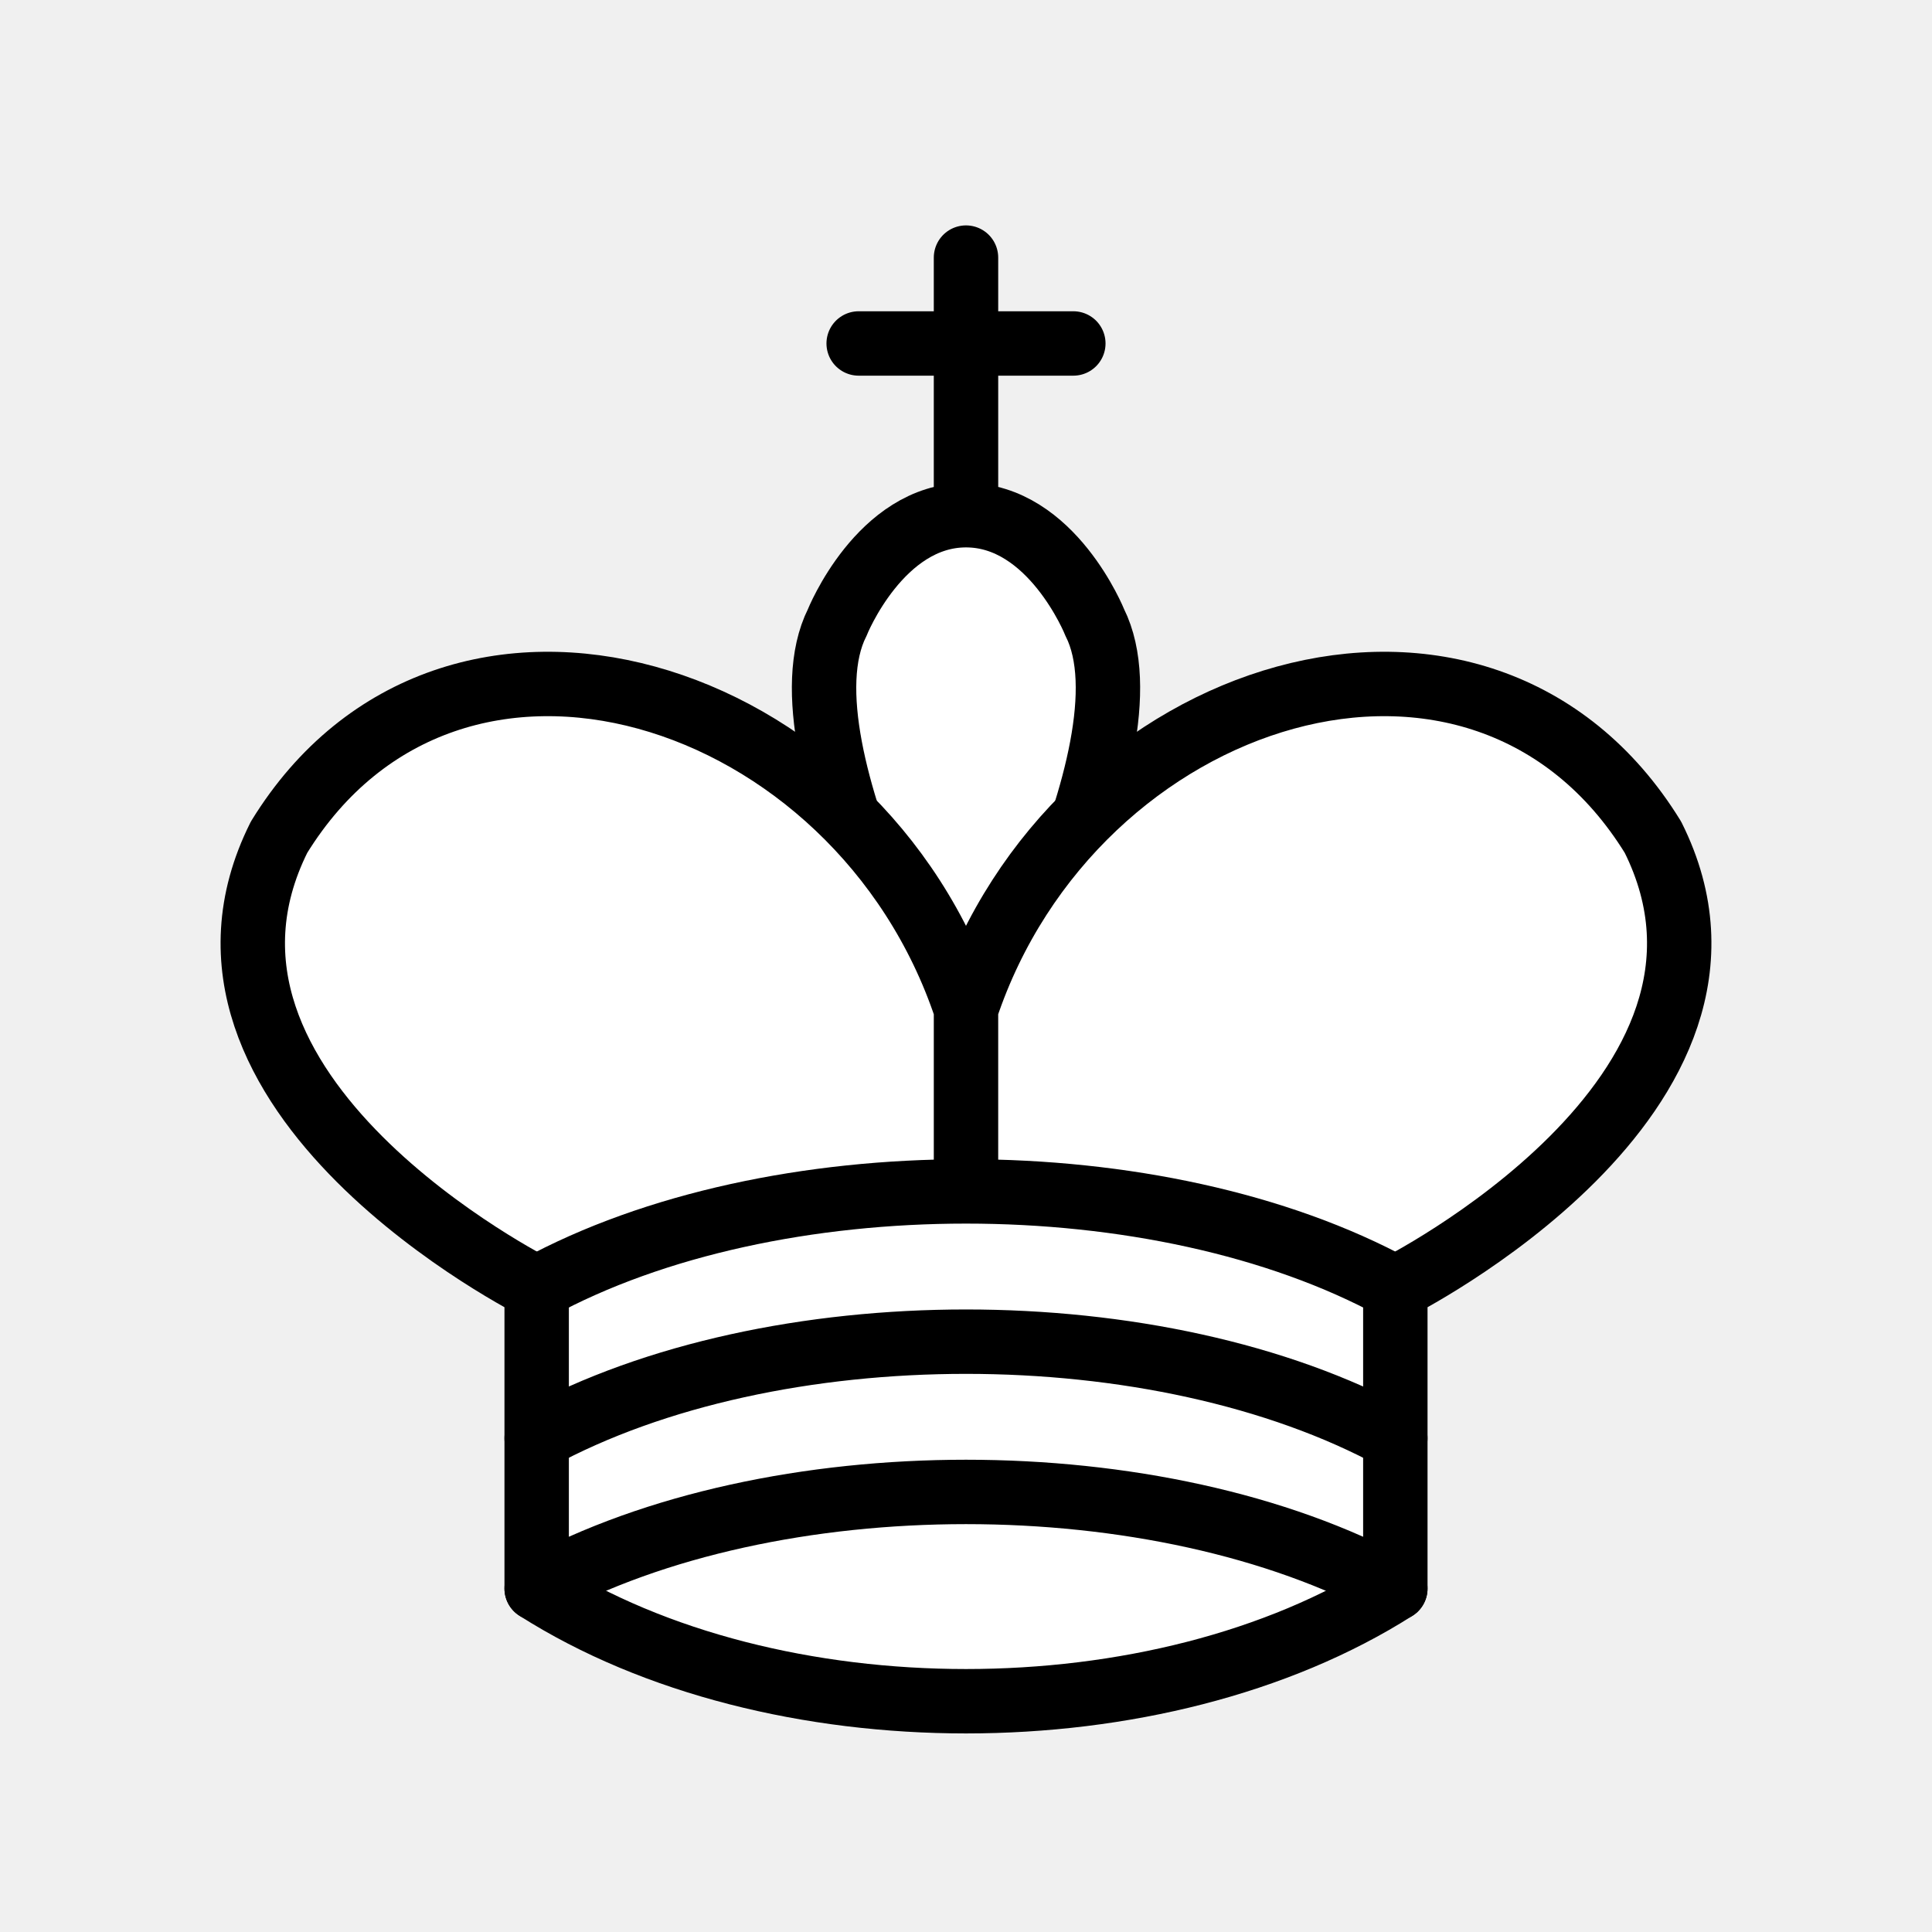
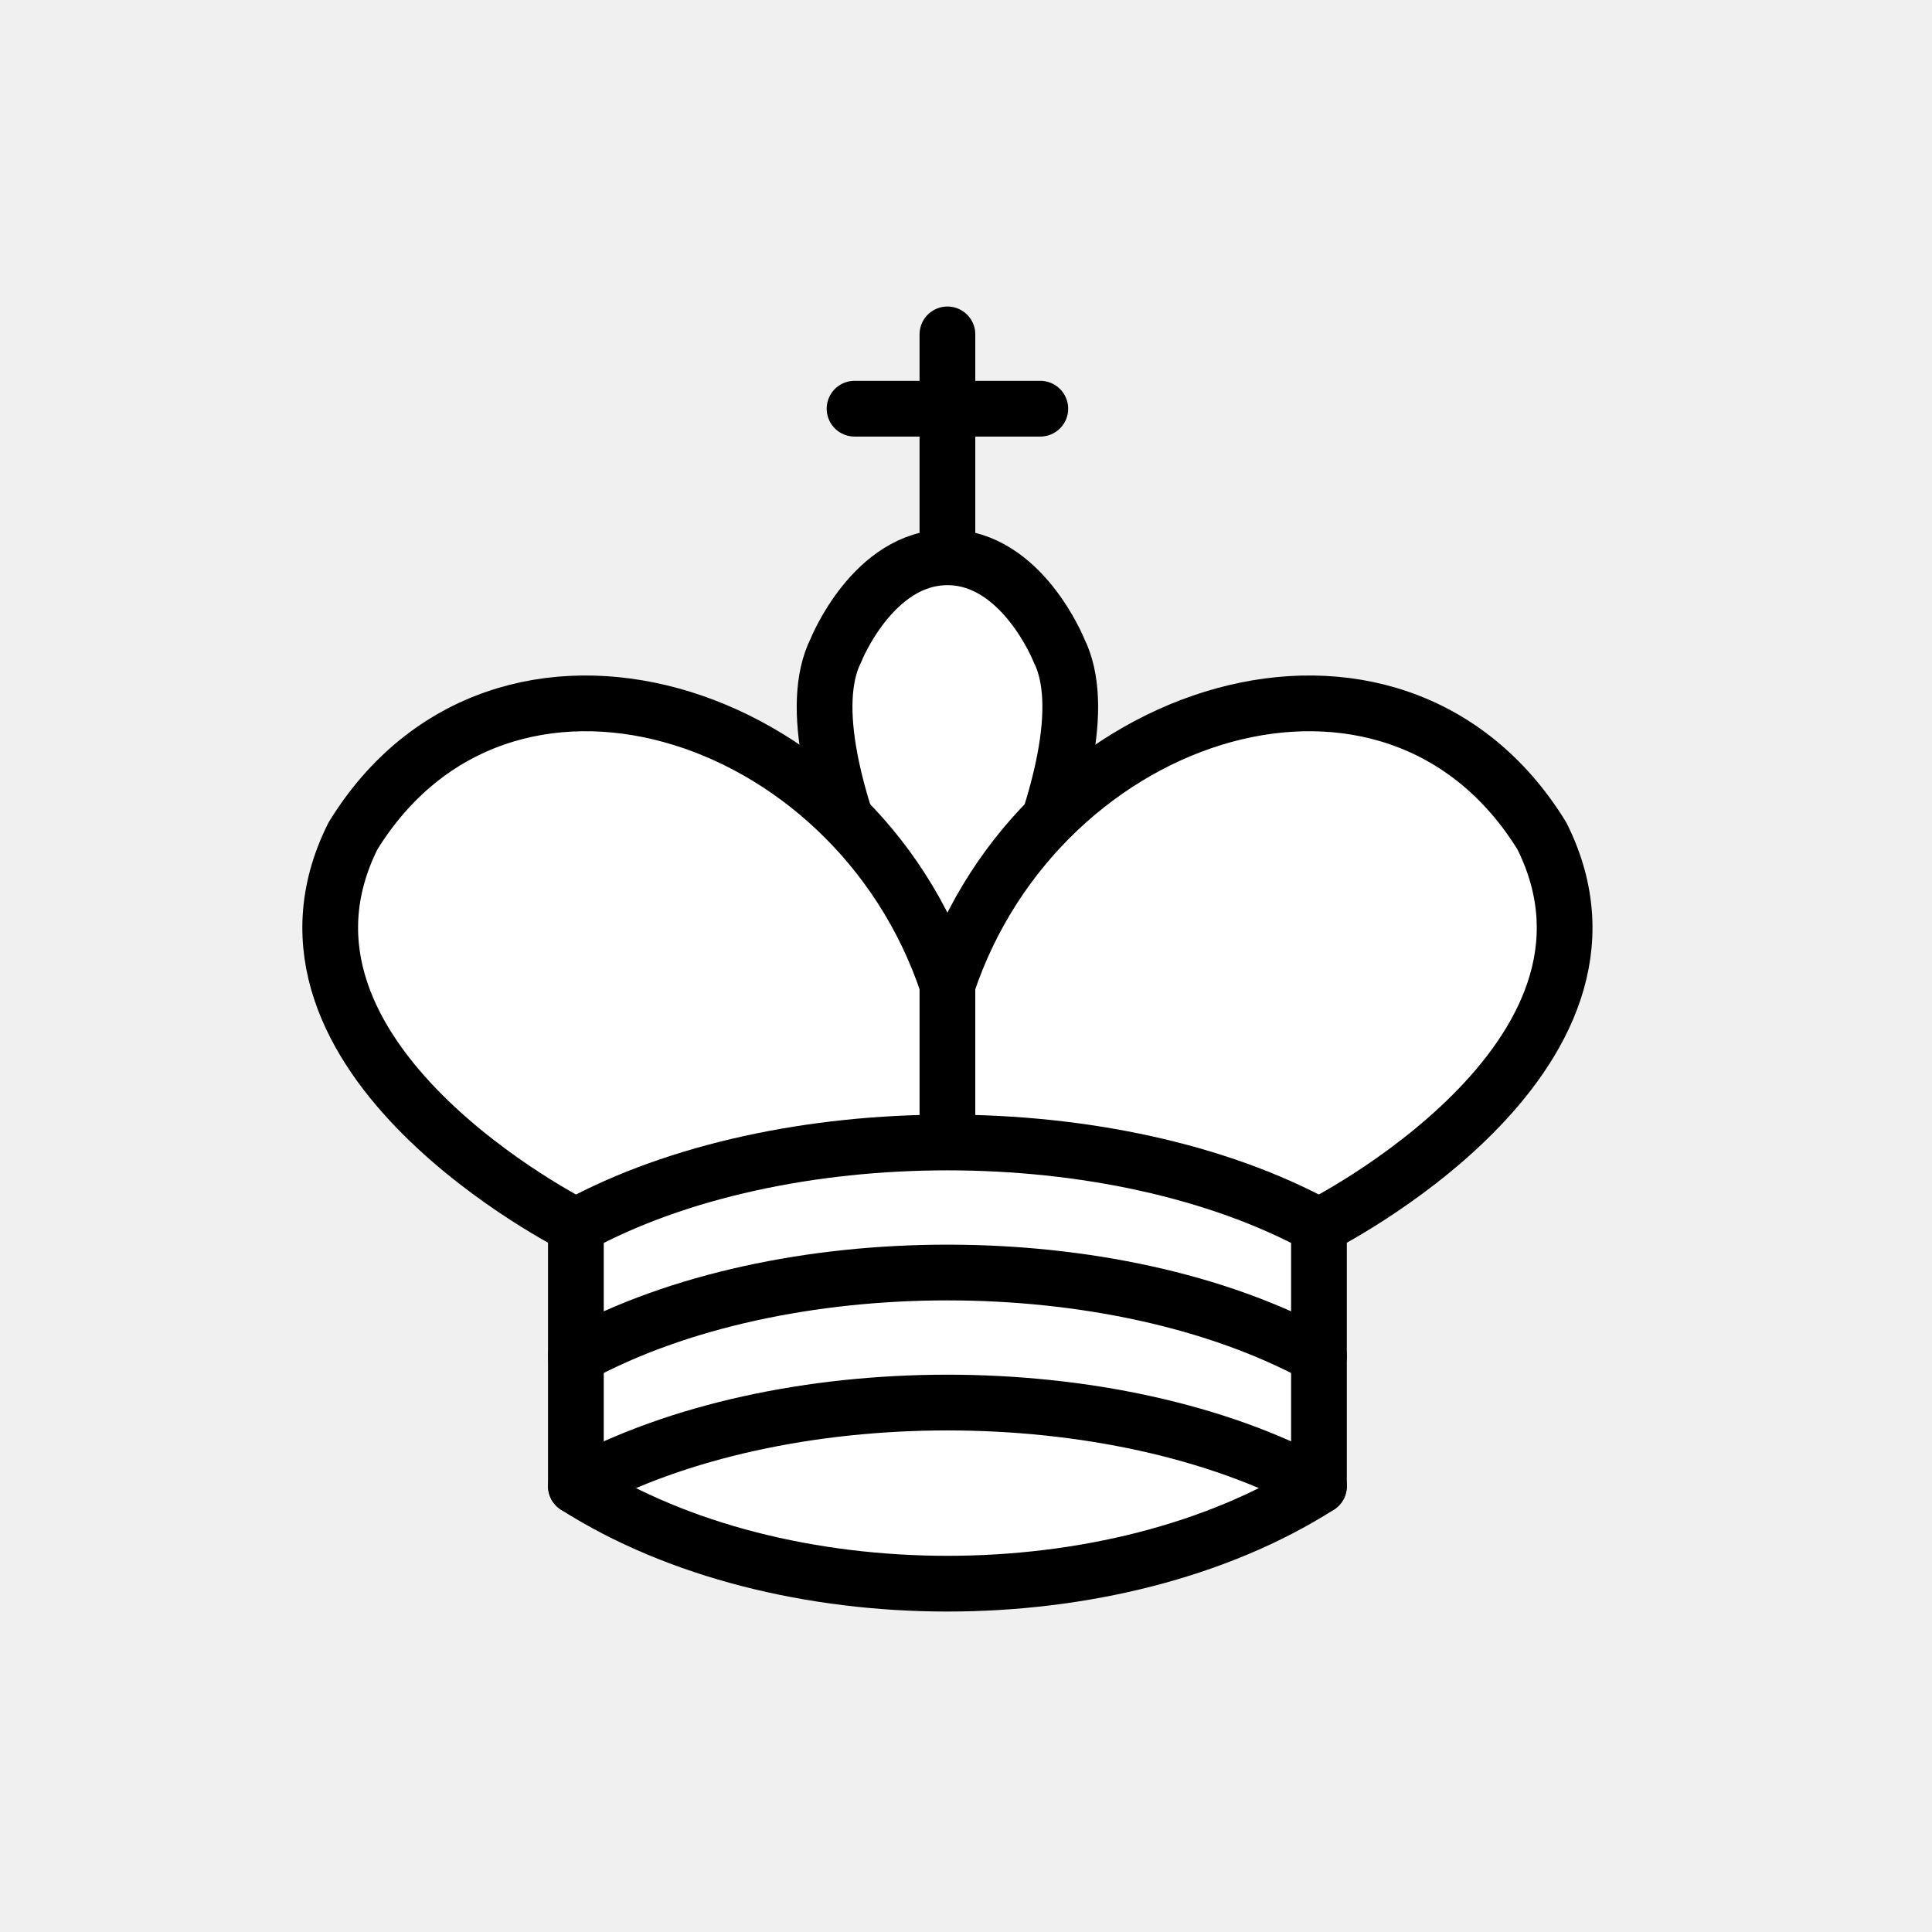
- <svg xmlns="http://www.w3.org/2000/svg" width="45" height="45">
+ <svg xmlns="http://www.w3.org/2000/svg" viewBox="-3 -3 52 52">
  <g fill="none" fill-rule="evenodd" stroke="#000" stroke-linecap="round" stroke-linejoin="round" stroke-width="1.5">
    <path stroke-linejoin="miter" d="M22.5 11.63V6M20 8h5" />
    <path fill="#fff" stroke-linecap="butt" stroke-linejoin="miter" d="M22.5 25s4.5-7.5 3-10.5c0 0-1-2.5-3-2.5s-3 2.5-3 2.5c-1.5 3 3 10.5 3 10.5" />
    <path fill="#fff" d="M12.5 37c5.5 3.5 14.5 3.5 20 0v-7s9-4.5 6-10.5c-4-6.5-13.5-3.5-16 4V27v-3.5c-2.5-7.5-12-10.5-16-4-3 6 6 10.5 6 10.5v7" />
    <path d="M12.5 30c5.5-3 14.5-3 20 0m-20 3.5c5.5-3 14.5-3 20 0m-20 3.5c5.5-3 14.5-3 20 0" />
  </g>
</svg>
